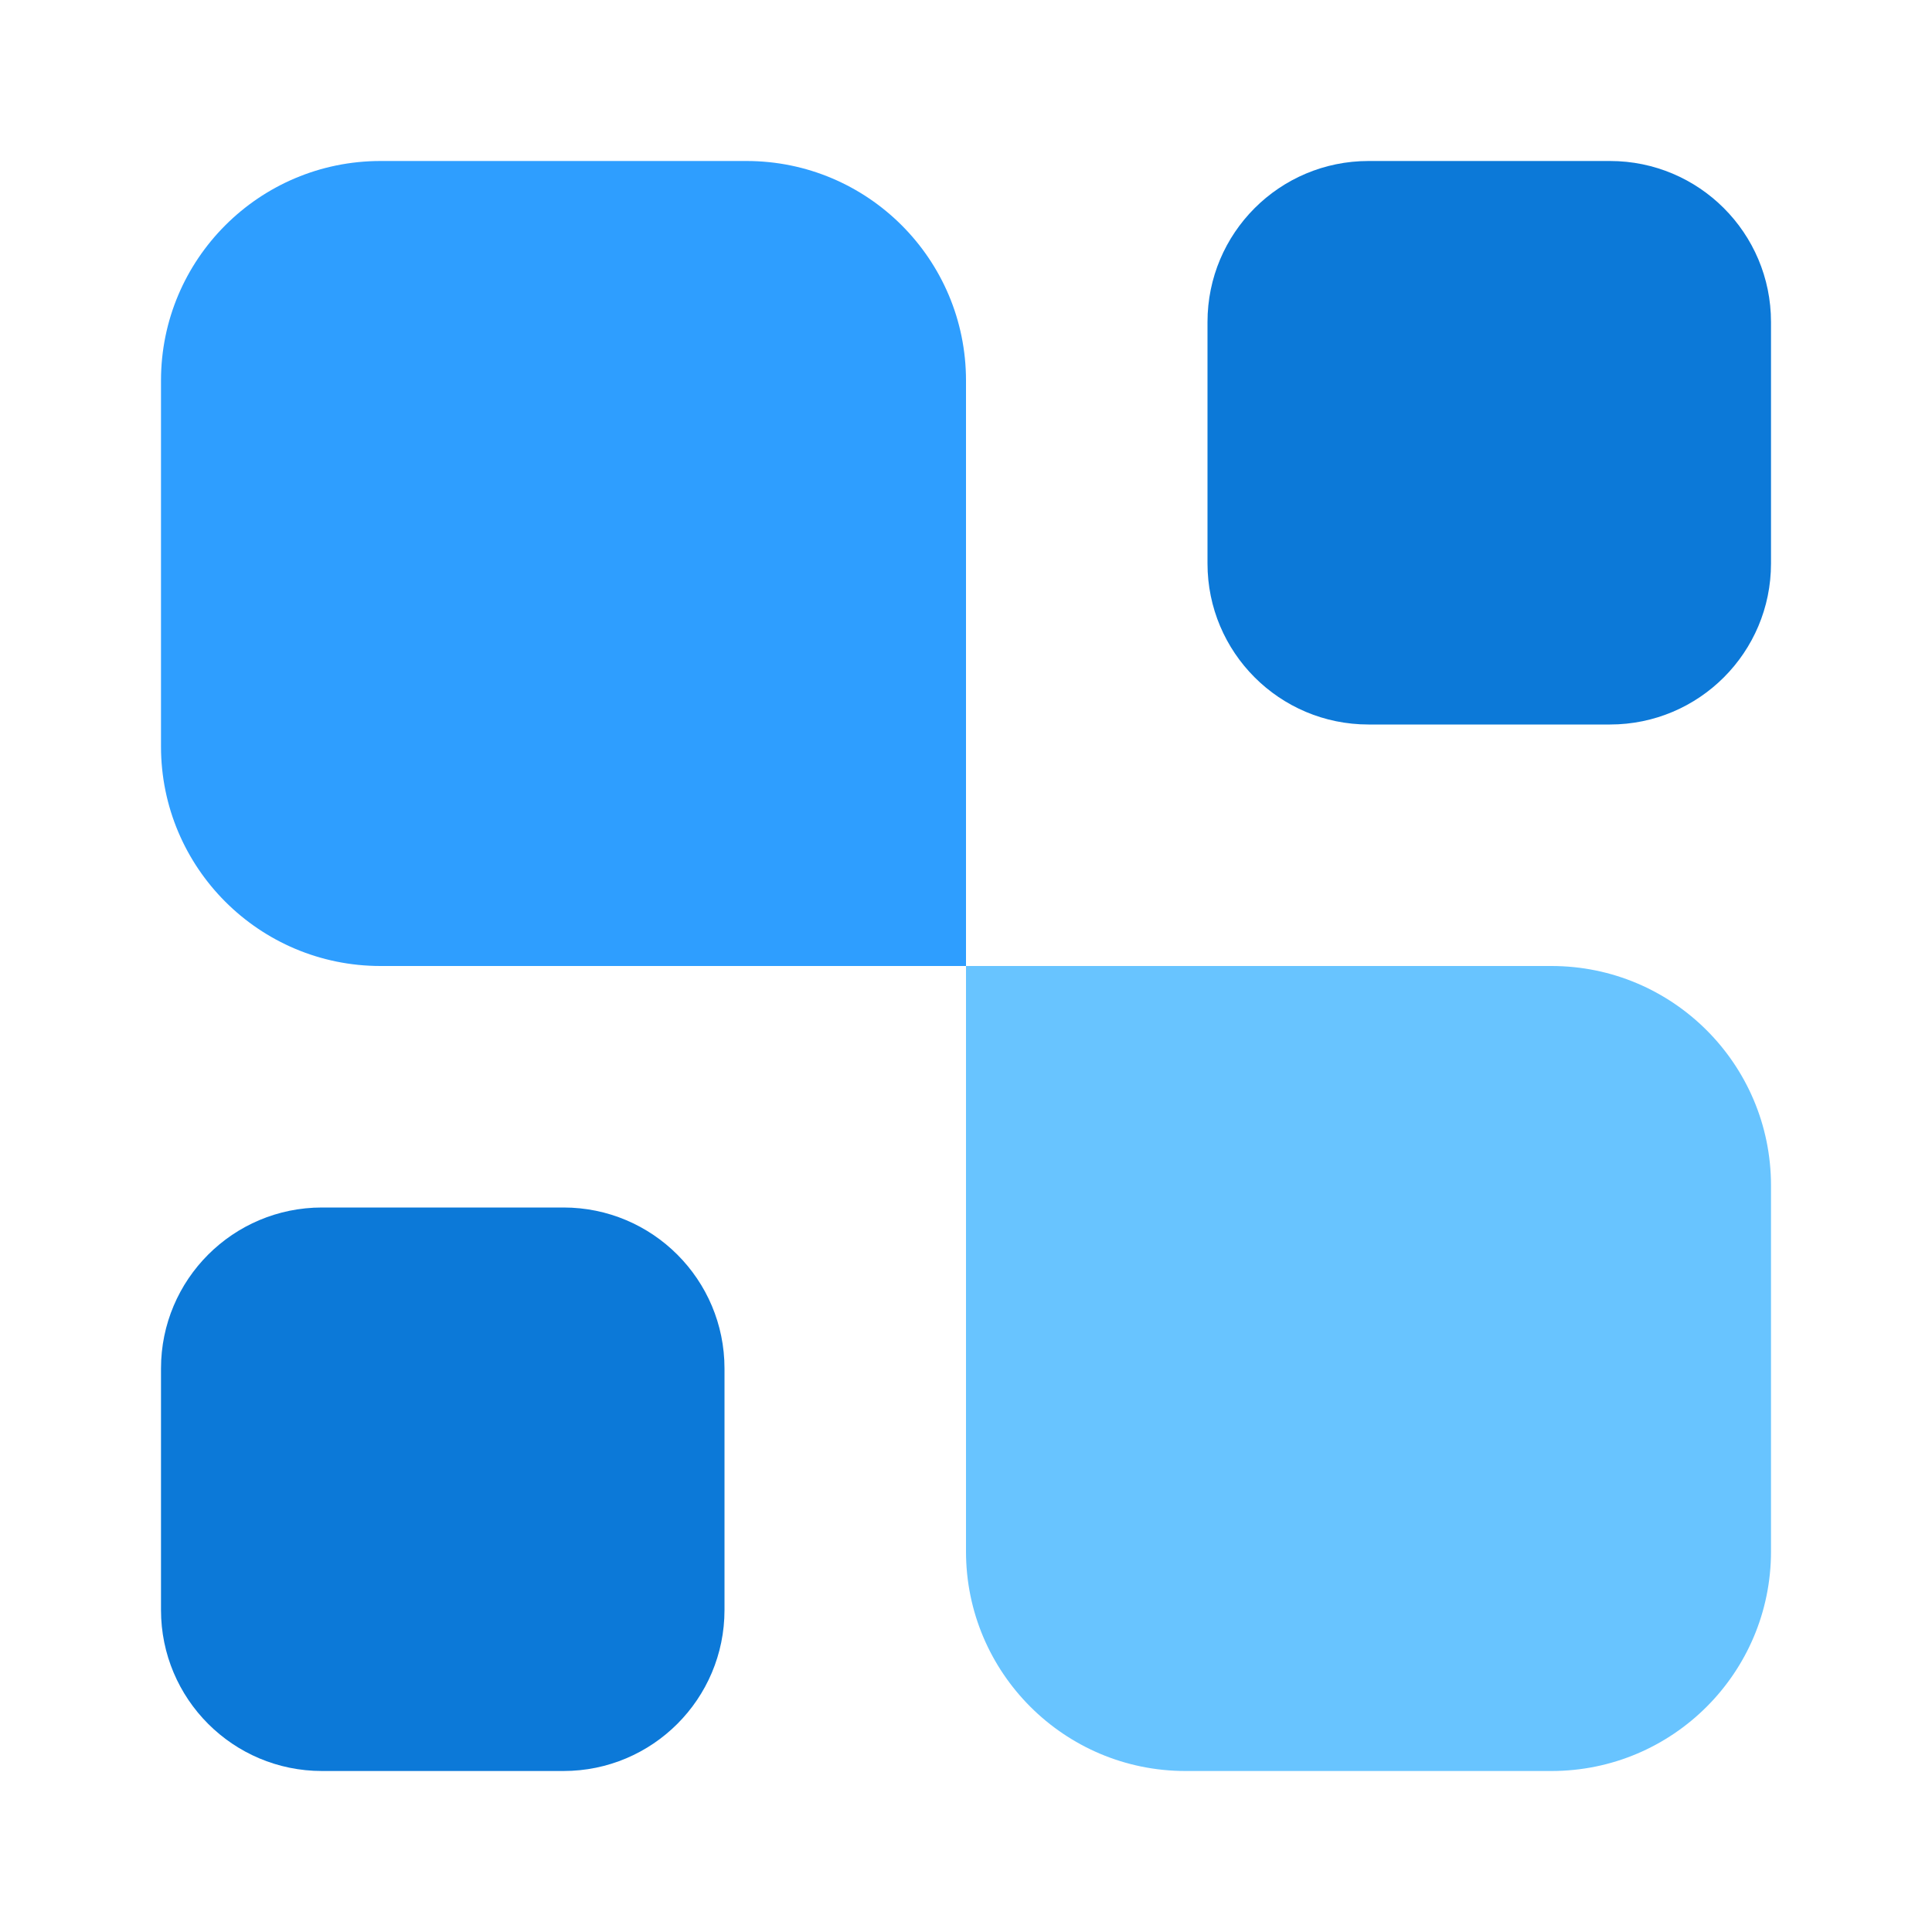
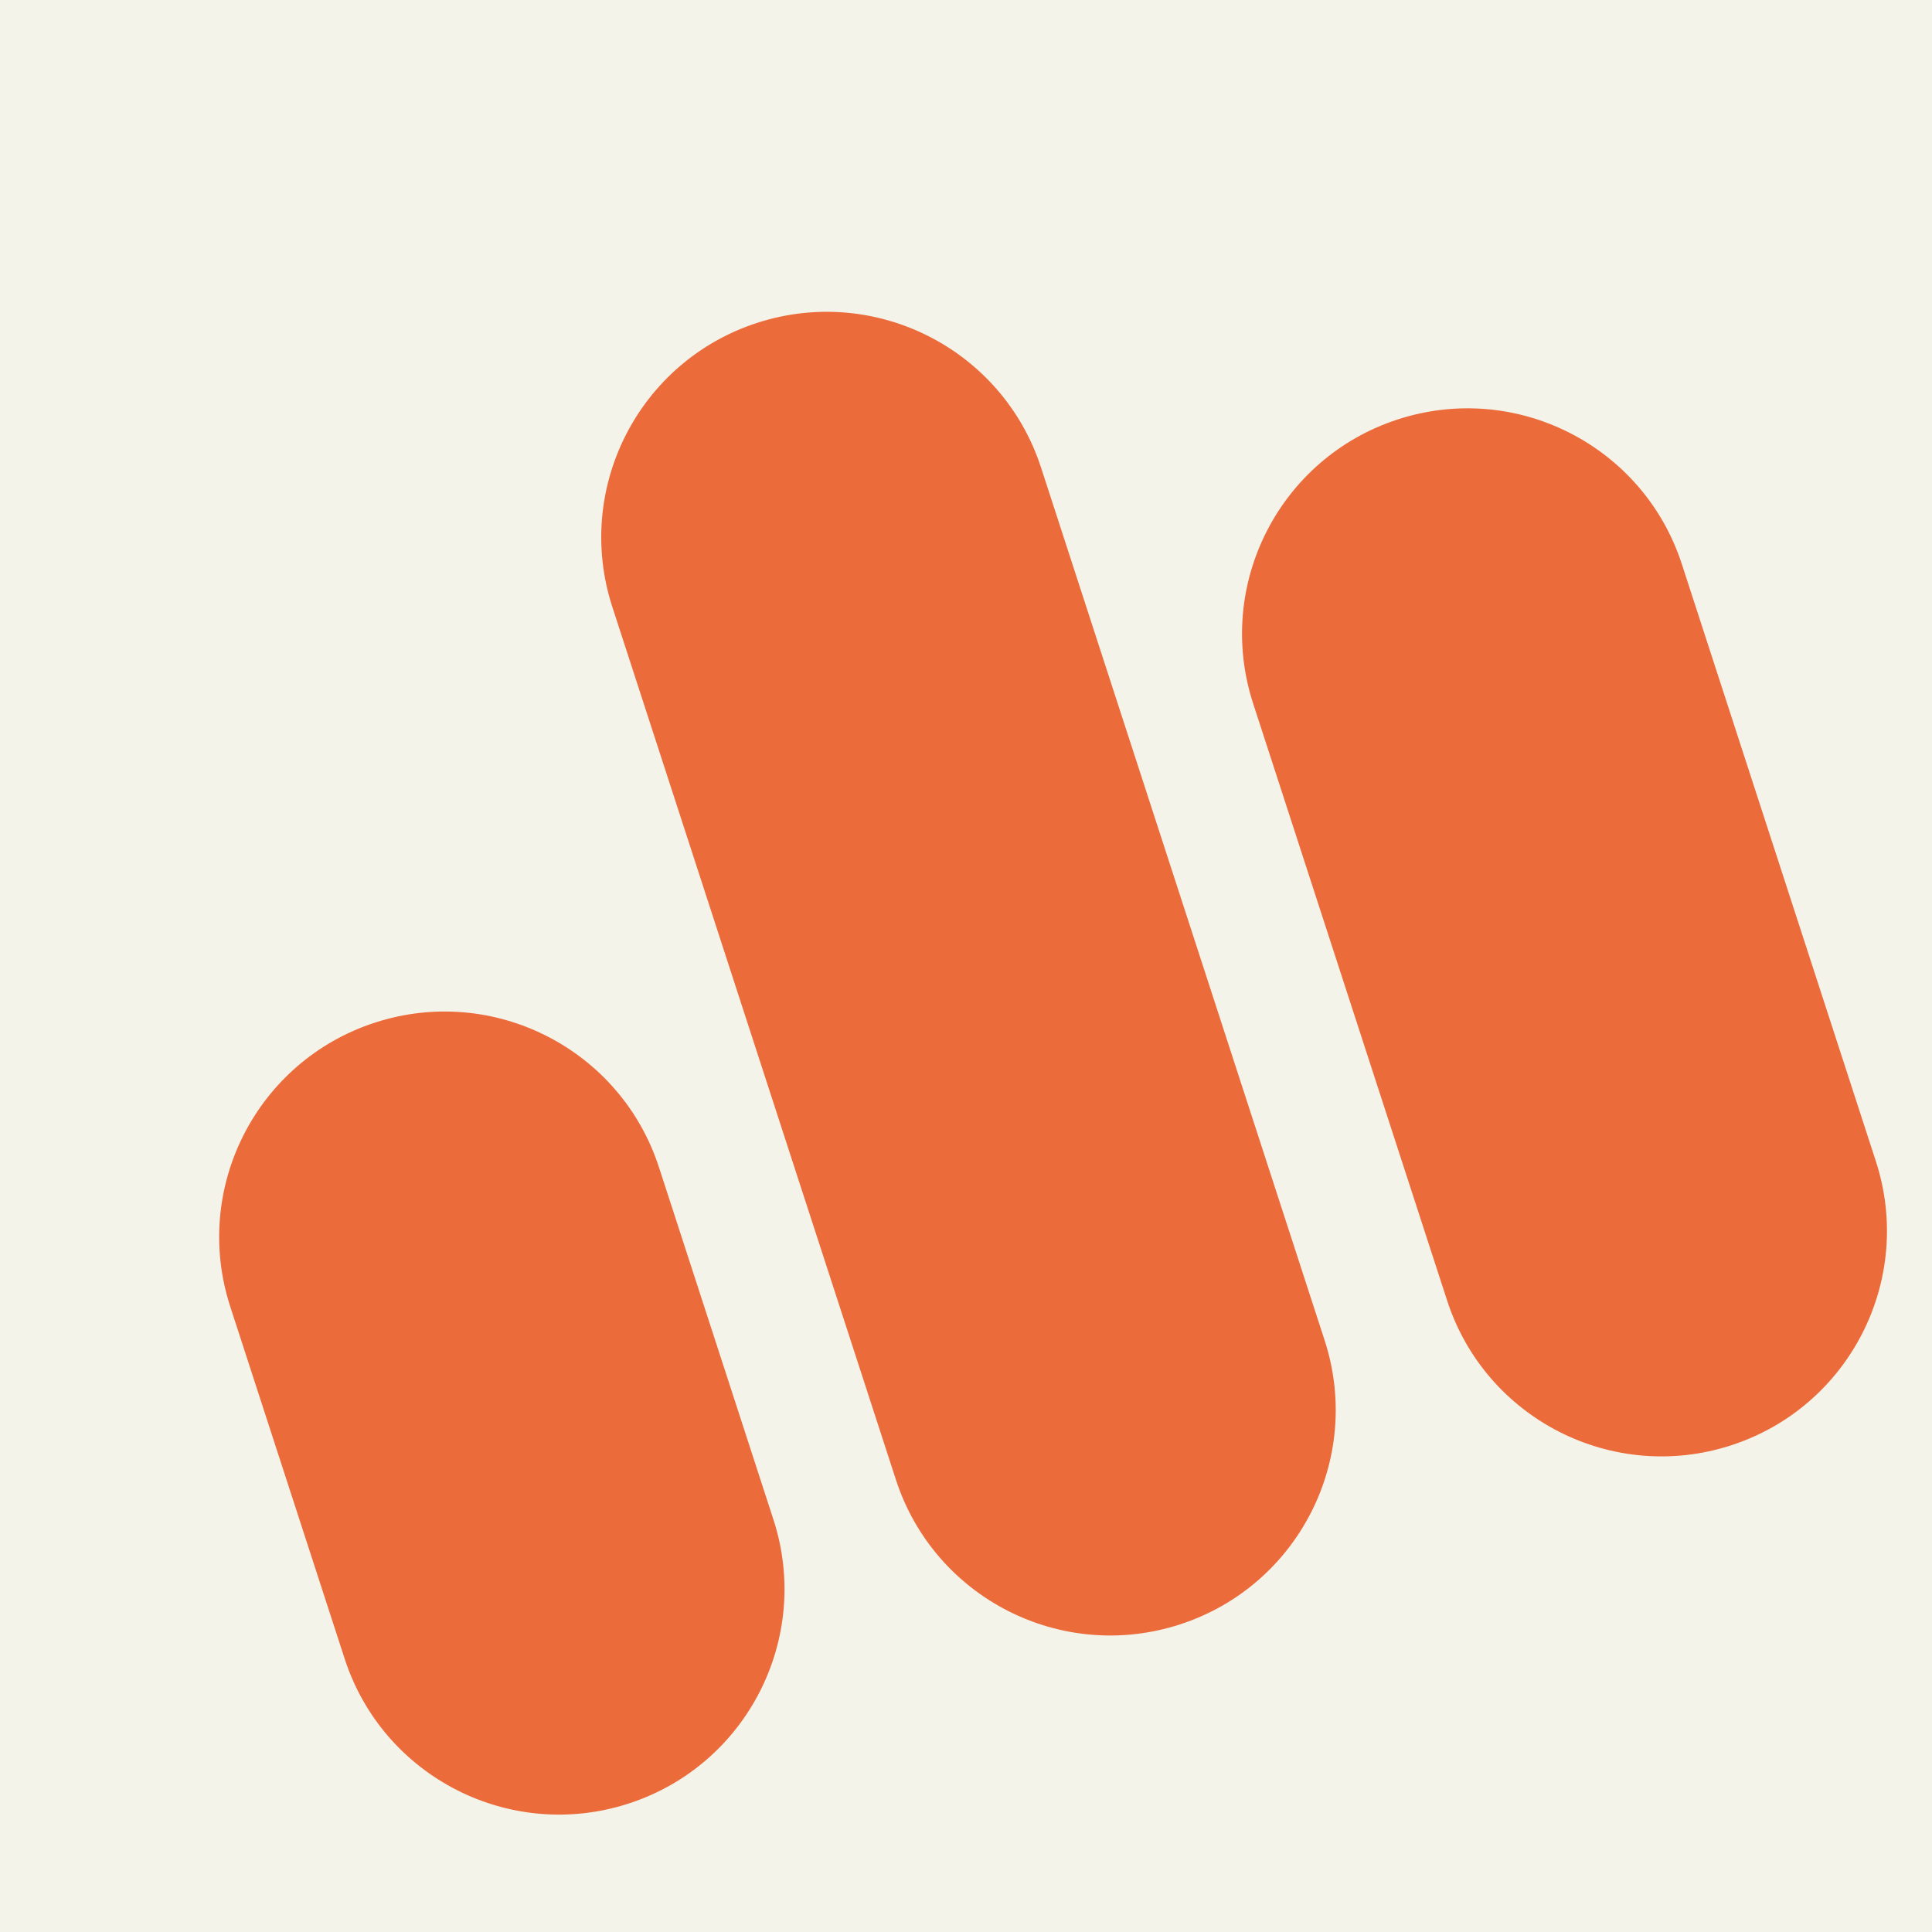
- <svg xmlns="http://www.w3.org/2000/svg" width="24" height="24" viewBox="0 0 24 24" fill="none">
-   <path d="M22 19.273C22 20.779 20.779 22 19.273 22H14.727C13.221 22 12 20.779 12 19.273V12H19.273C20.779 12 22 13.221 22 14.727V19.273Z" fill="#68C4FF" />
-   <path d="M20 2C21.105 2 22 2.895 22 4V7C22 8.105 21.105 9 20 9H17C15.895 9 15 8.105 15 7V4C15 2.895 15.895 2 17 2H20Z" fill="#0C79D8" />
-   <path d="M7 15C8.105 15 9 15.895 9 17V20C9 21.105 8.105 22 7 22H4C2.895 22 2 21.105 2 20V17C2 15.895 2.895 15 4 15H7Z" fill="#0C79D8" />
-   <path d="M12 12H4.727C3.221 12 2 10.779 2 9.273V4.727C2 3.221 3.221 2 4.727 2H9.273C10.779 2 12 3.221 12 4.727V12Z" fill="#2E9EFF" />
+ <svg xmlns="http://www.w3.org/2000/svg" viewBox="0 0 120 120">
+   <rect width="120" height="120" fill="#f4f3ea" />
+   <g transform="rotate(-18 60 60) translate(0 8)">
+     <rect x="10" y="44" width="28" height="51" rx="14" fill="#ec6b3b" />
+     <rect x="46" y="10" width="28" height="85" rx="14" fill="#ec6b3b" />
+     <rect x="82" y="28" width="28" height="67" rx="14" fill="#ec6b3b" />
+   </g>
</svg>
